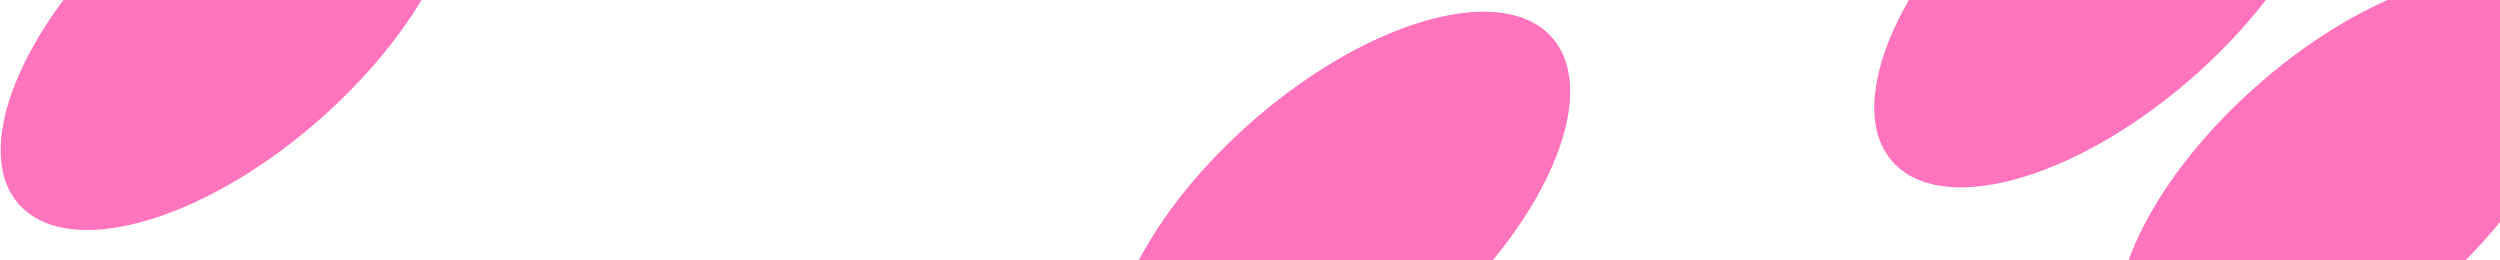
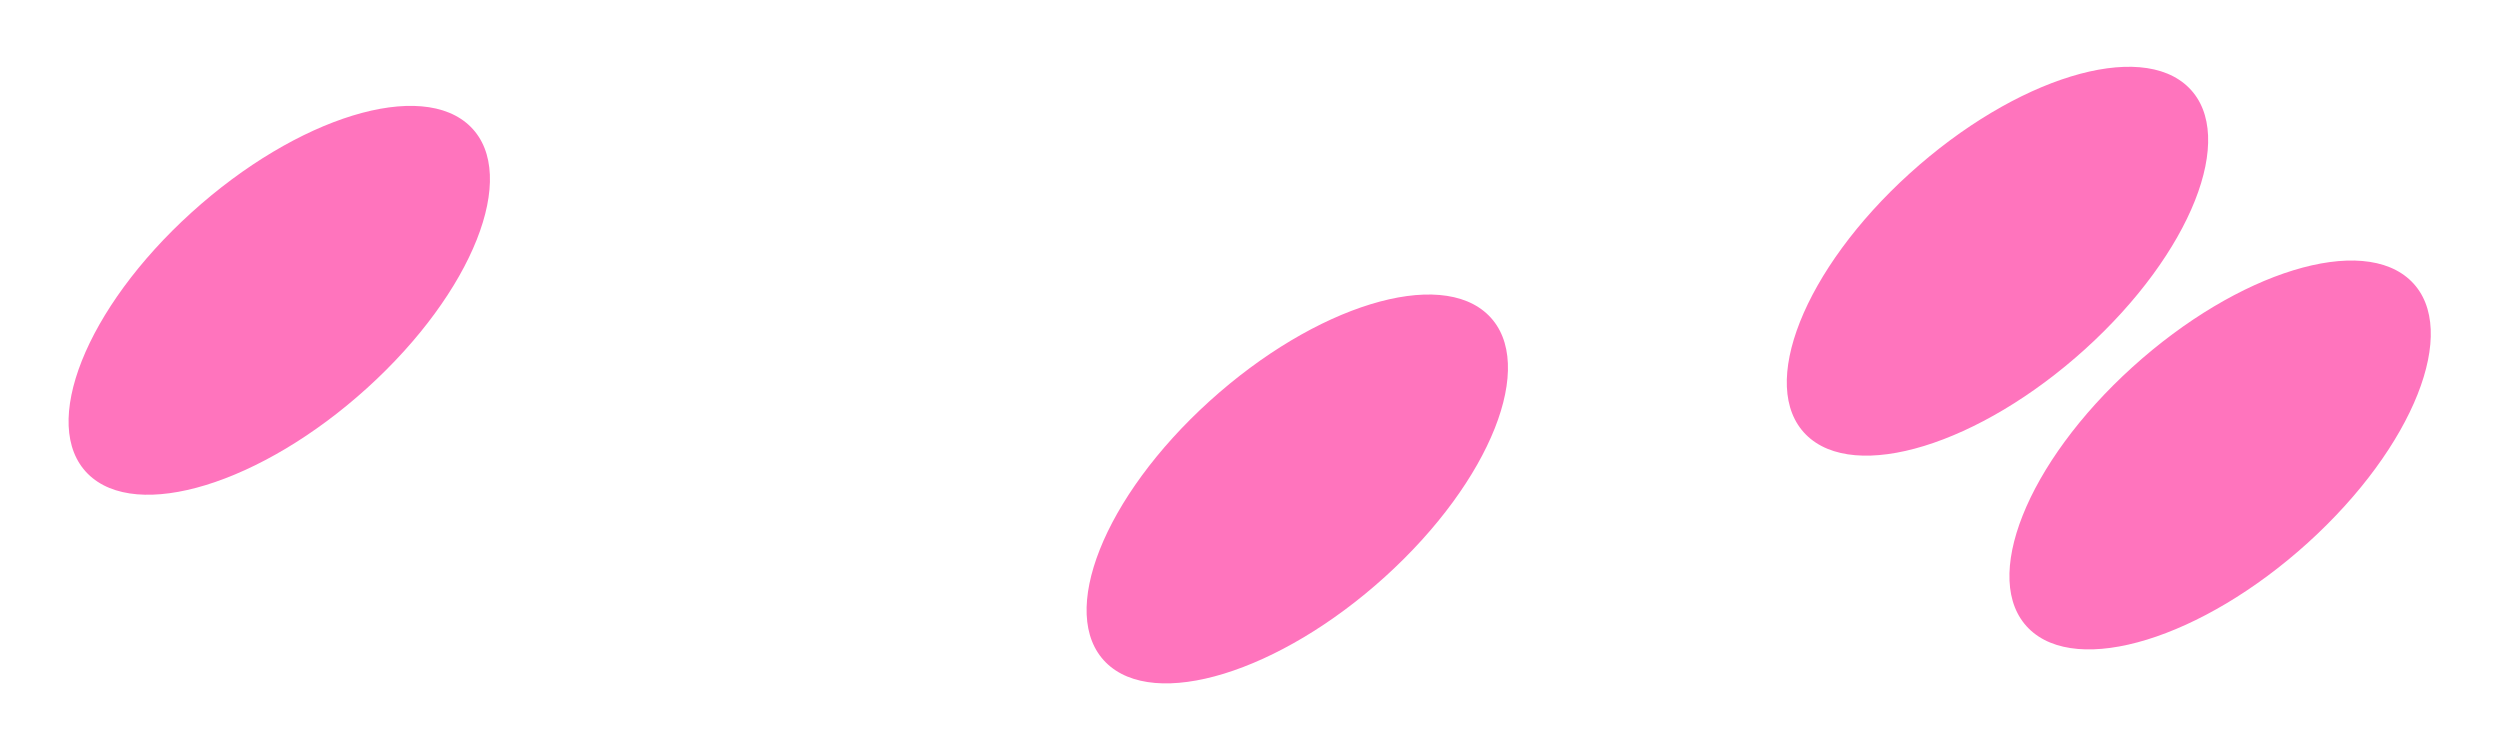
- <svg xmlns="http://www.w3.org/2000/svg" width="1349" height="140" viewBox="0 0 1349 140" fill="none">
-   <ellipse cx="73.044" cy="152.017" rx="73.044" ry="152.017" transform="matrix(0.707107 0.707107 -0.74114 0.671351 784.332 -33)" fill="#FF74BD" />
-   <ellipse cx="73.044" cy="152.017" rx="73.044" ry="152.017" transform="matrix(0.707107 0.707107 -0.74114 0.671351 1327.33 -53)" fill="#FF74BD" />
-   <ellipse cx="73.044" cy="152.017" rx="73.044" ry="152.017" transform="matrix(0.707107 0.707107 -0.74114 0.671351 1196.33 -167)" fill="#FF74BD" />
-   <ellipse cx="73.044" cy="152.017" rx="73.044" ry="152.017" transform="matrix(0.707107 0.707107 -0.74114 0.671351 185.332 -144)" fill="#FF74BD" />
+ <svg xmlns="http://www.w3.org/2000/svg" width="1471" height="442" viewBox="0 0 1471 442" fill="none">
+   <ellipse cx="73.044" cy="152.017" rx="73.044" ry="152.017" transform="matrix(0.707107 0.707107 -0.74114 0.671351 824.332 134)" fill="#FF74BD" />
+   <ellipse cx="73.044" cy="152.017" rx="73.044" ry="152.017" transform="matrix(0.707107 0.707107 -0.74114 0.671351 1367.33 114)" fill="#FF74BD" />
+   <ellipse cx="73.044" cy="152.017" rx="73.044" ry="152.017" transform="matrix(0.707107 0.707107 -0.74114 0.671351 1236.33 0)" fill="#FF74BD" />
+   <ellipse cx="73.044" cy="152.017" rx="73.044" ry="152.017" transform="matrix(0.707107 0.707107 -0.74114 0.671351 225.332 23)" fill="#FF74BD" />
</svg>
